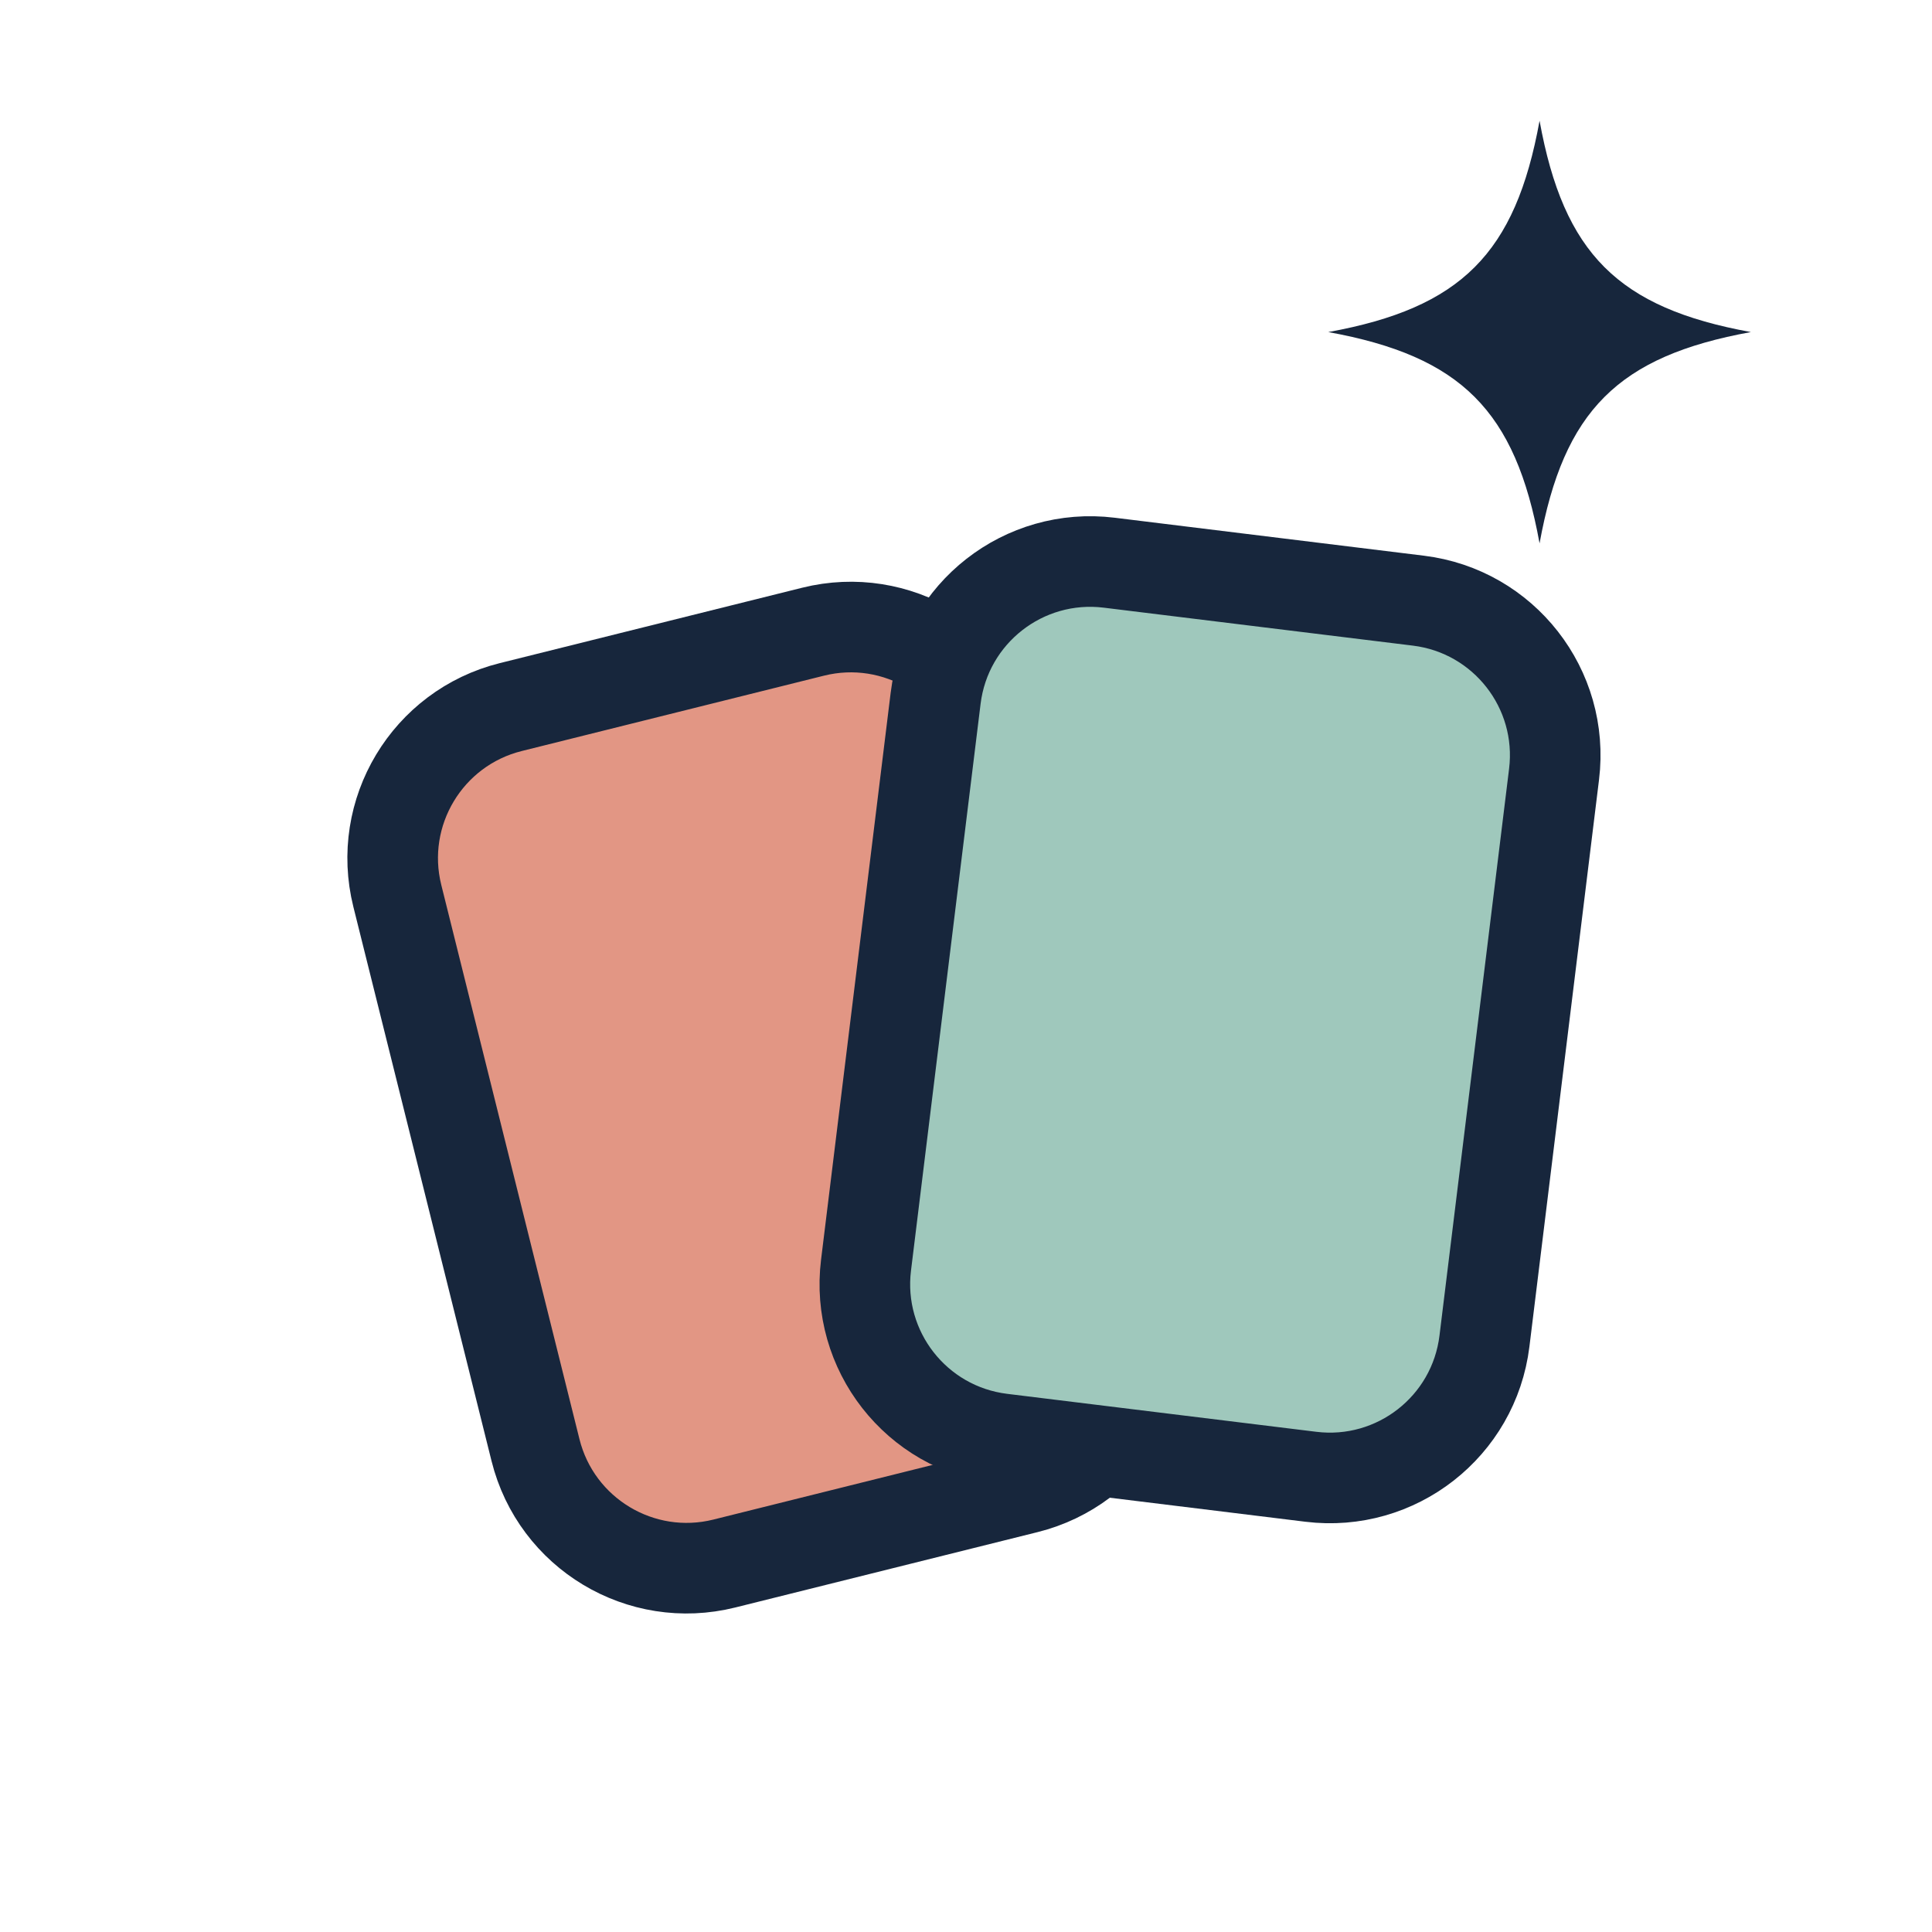
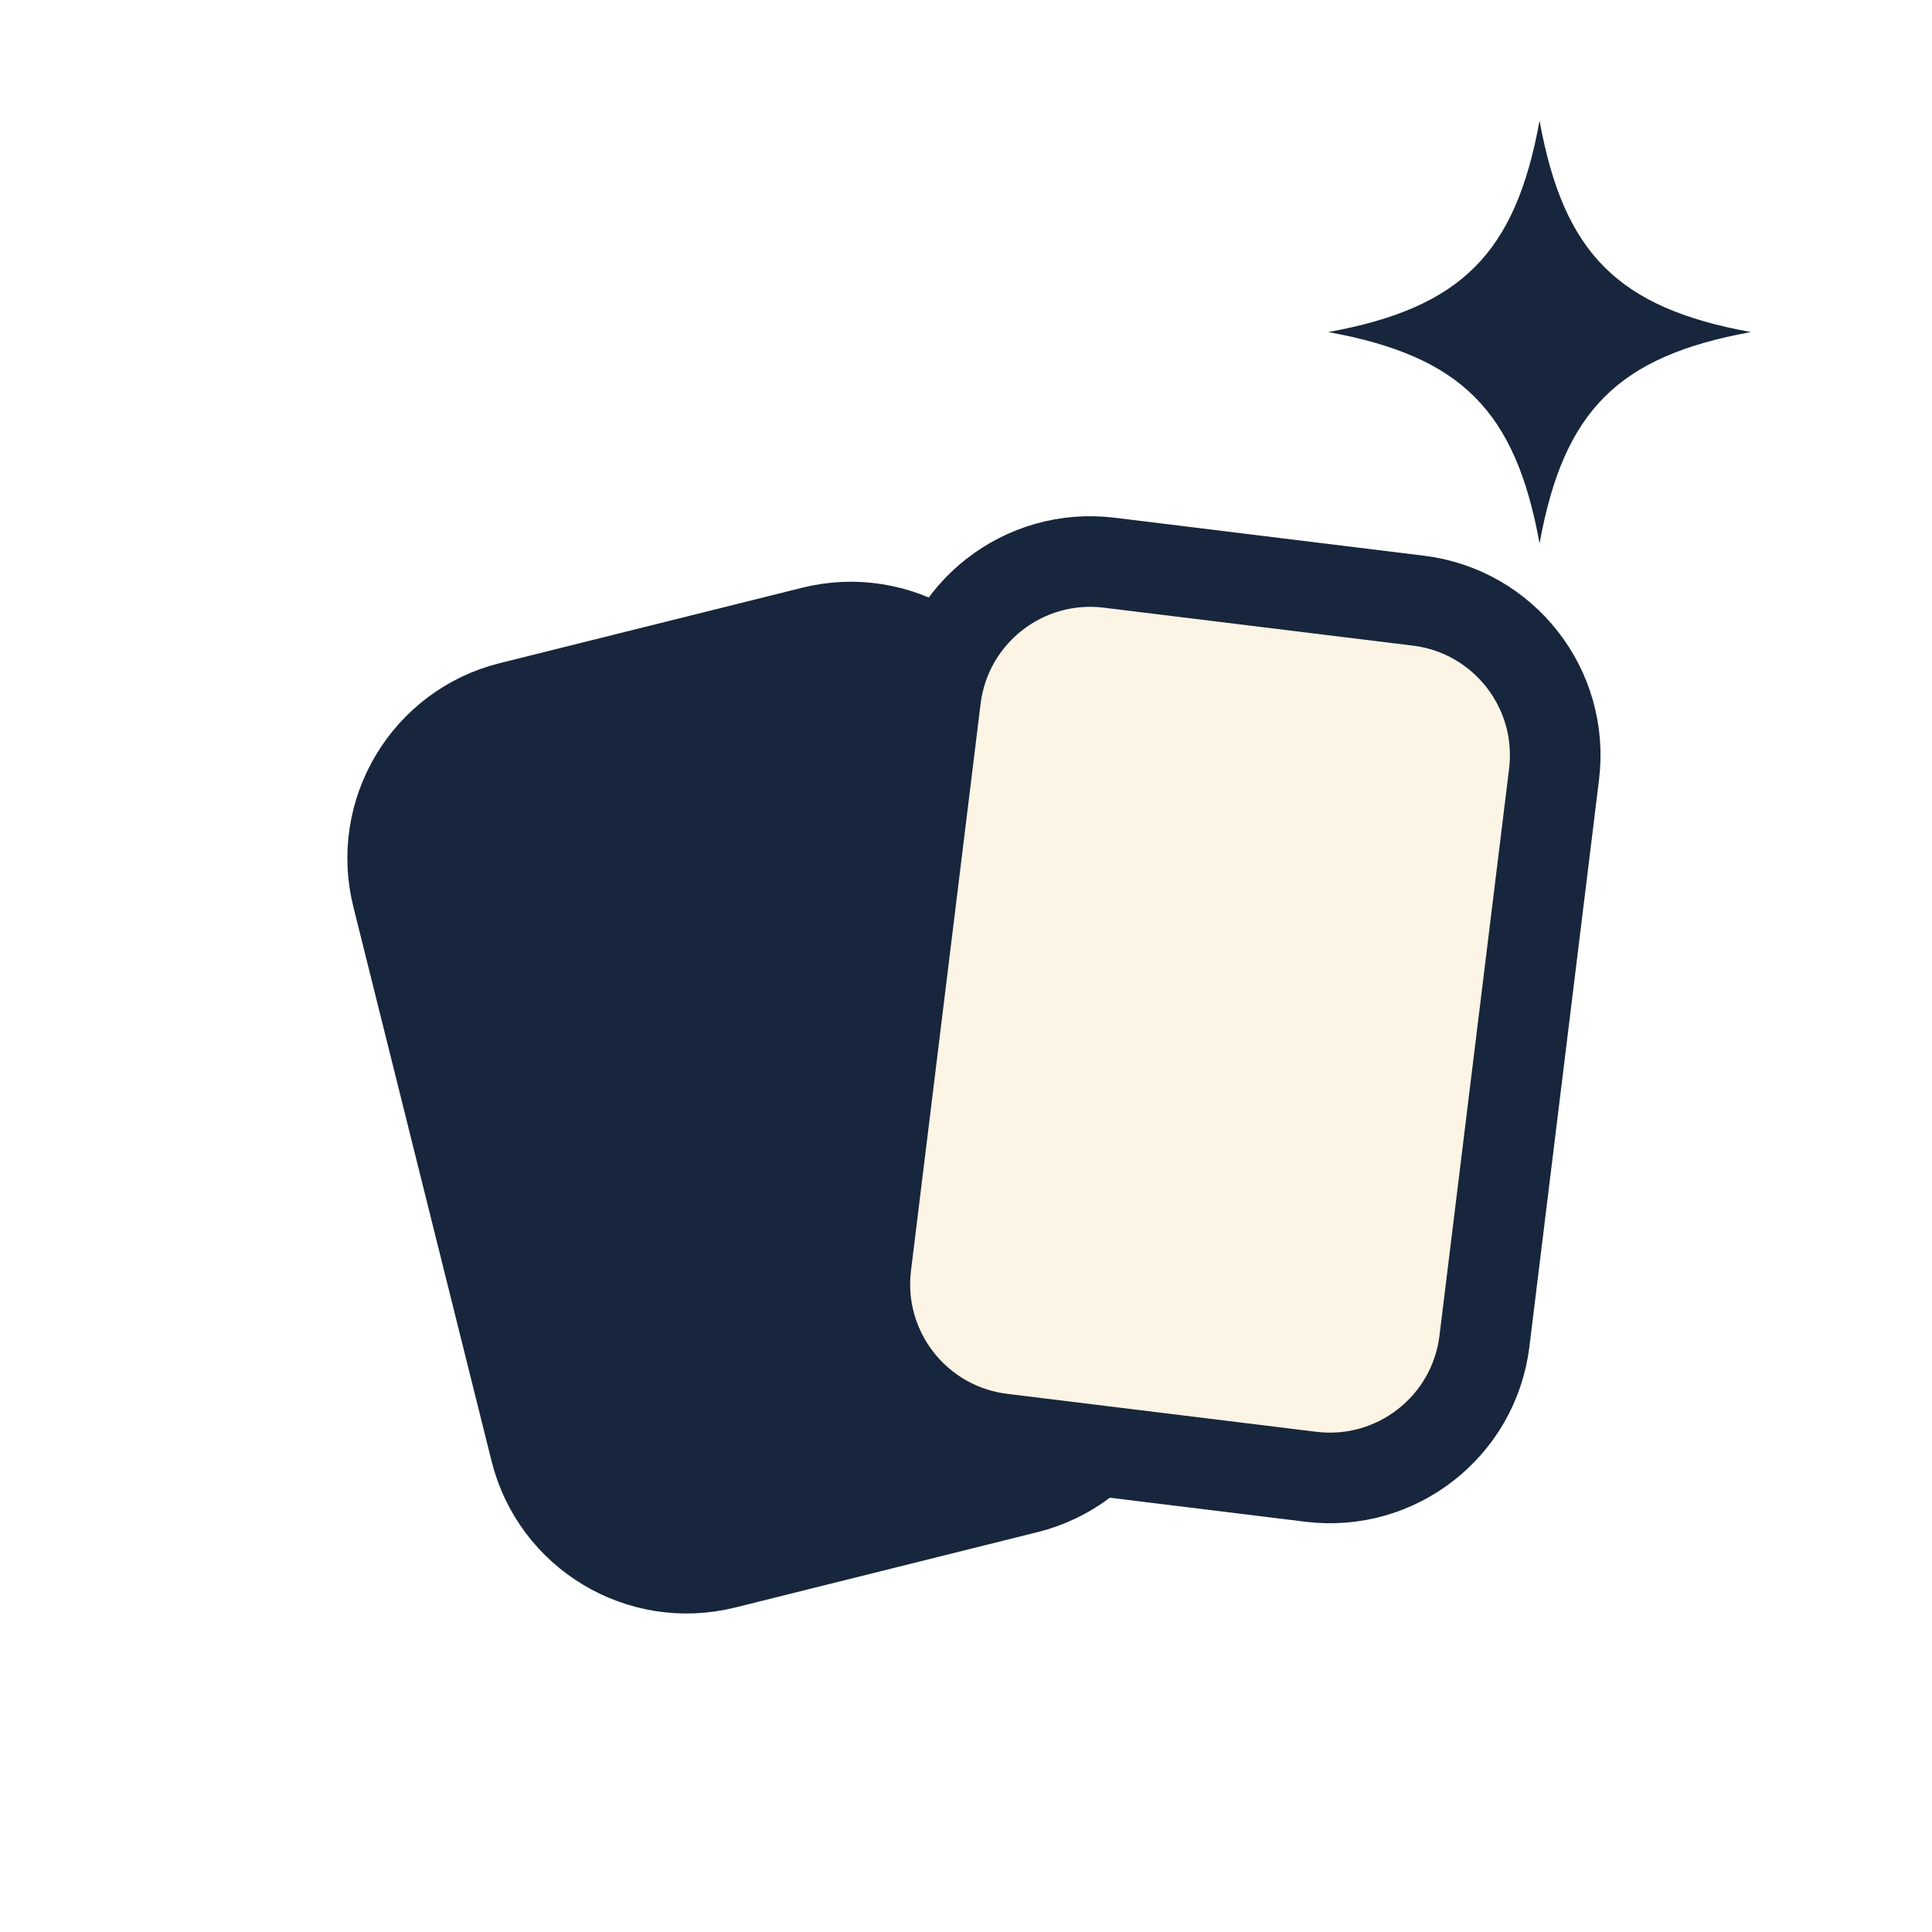
<svg xmlns="http://www.w3.org/2000/svg" viewBox="0 0 64 64" role="img" aria-labelledby="title desc">
  <g transform="translate(51,11)">
    <path d="M 0 -7 C 0.8 -2.6 2.6 -0.8 7 0 C 2.6 0.8 0.8 2.6 0 7 C -0.8 2.6 -2.6 0.8 -7 0 C -2.6 -0.8 -0.8 -2.6 0 -7 Z" fill="#17263C" />
  </g>
  <g transform="translate(32,35.5) scale(0.86) translate(-32,-32)">
    <g transform="translate(2.4,-1)" stroke="#17263C" stroke-width="3.49" stroke-linejoin="round">
-       <rect x="10" y="17" width="24" height="34" rx="6" fill="#E29684" transform="rotate(-14 22 34)" />
-       <rect x="27" y="14" width="24" height="34" rx="6" fill="#9FC8BC" transform="rotate(7 39 31)" />
+       <rect x="10" y="17" width="24" height="34" rx="6" fill="#17263C" transform="rotate(-14 22 34)" />
+       <rect x="27" y="14" width="24" height="34" rx="6" fill="#FCF4E4" transform="rotate(7 39 31)" />
    </g>
  </g>
</svg>
